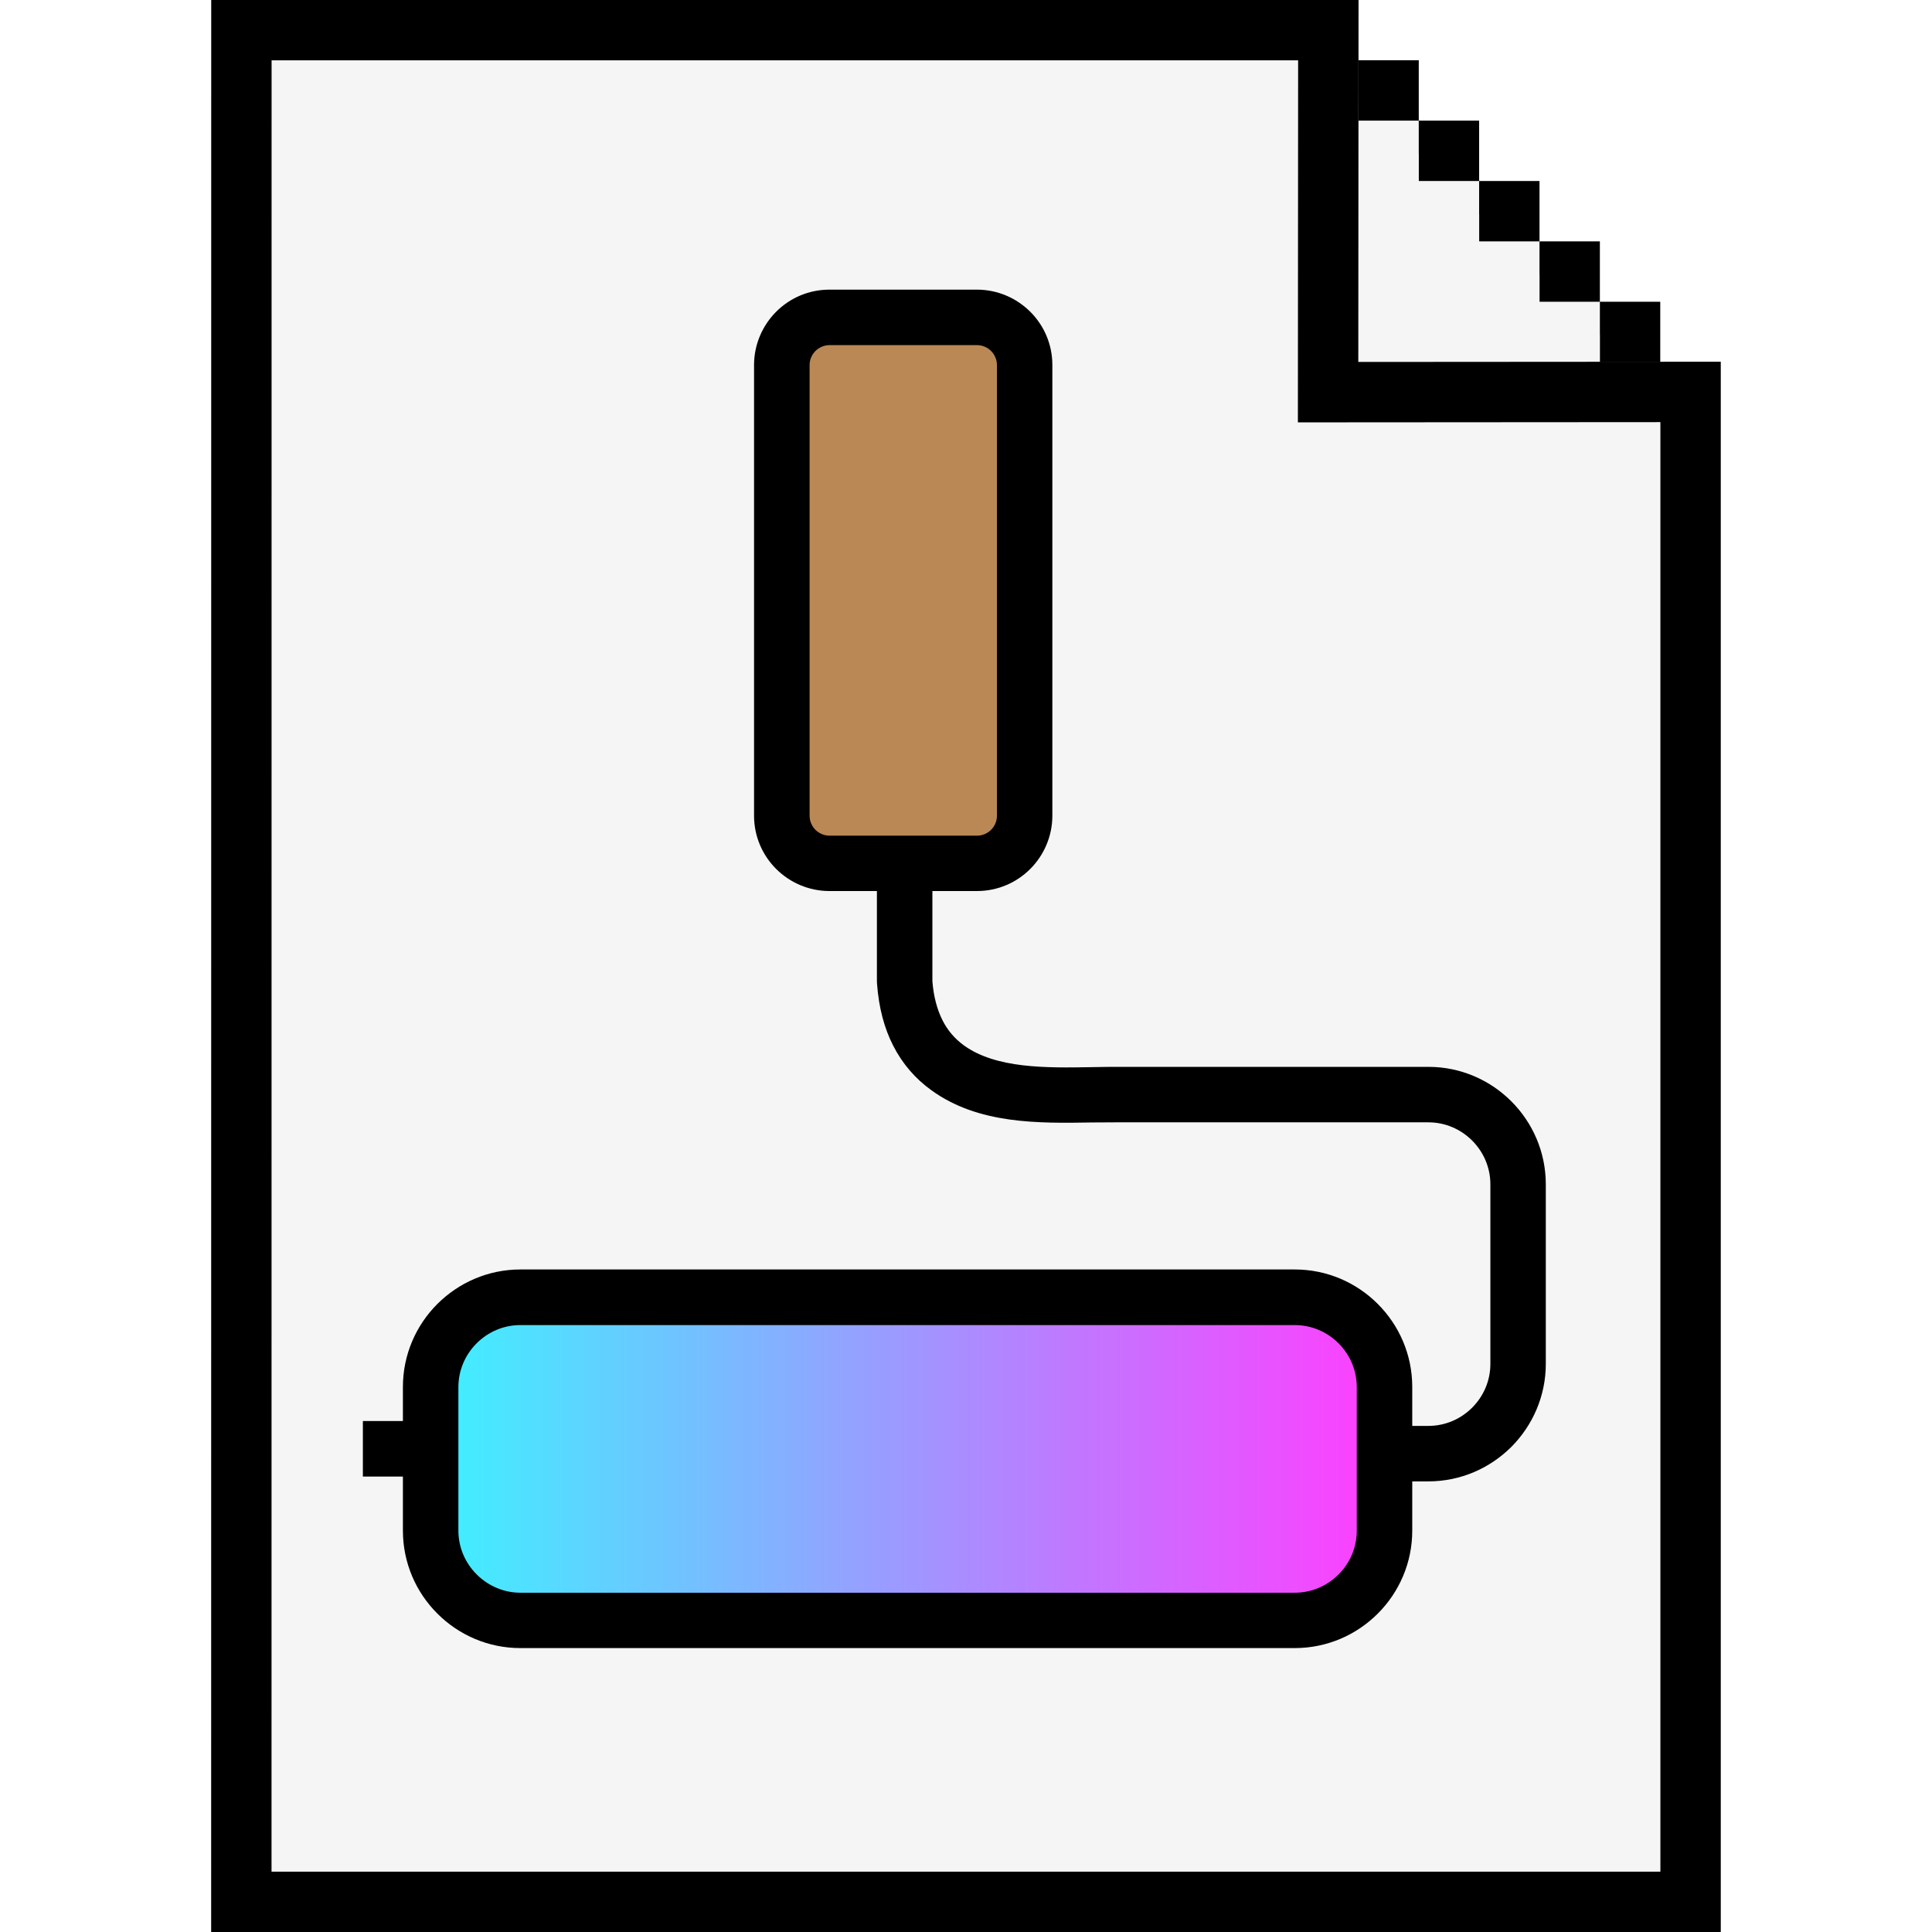
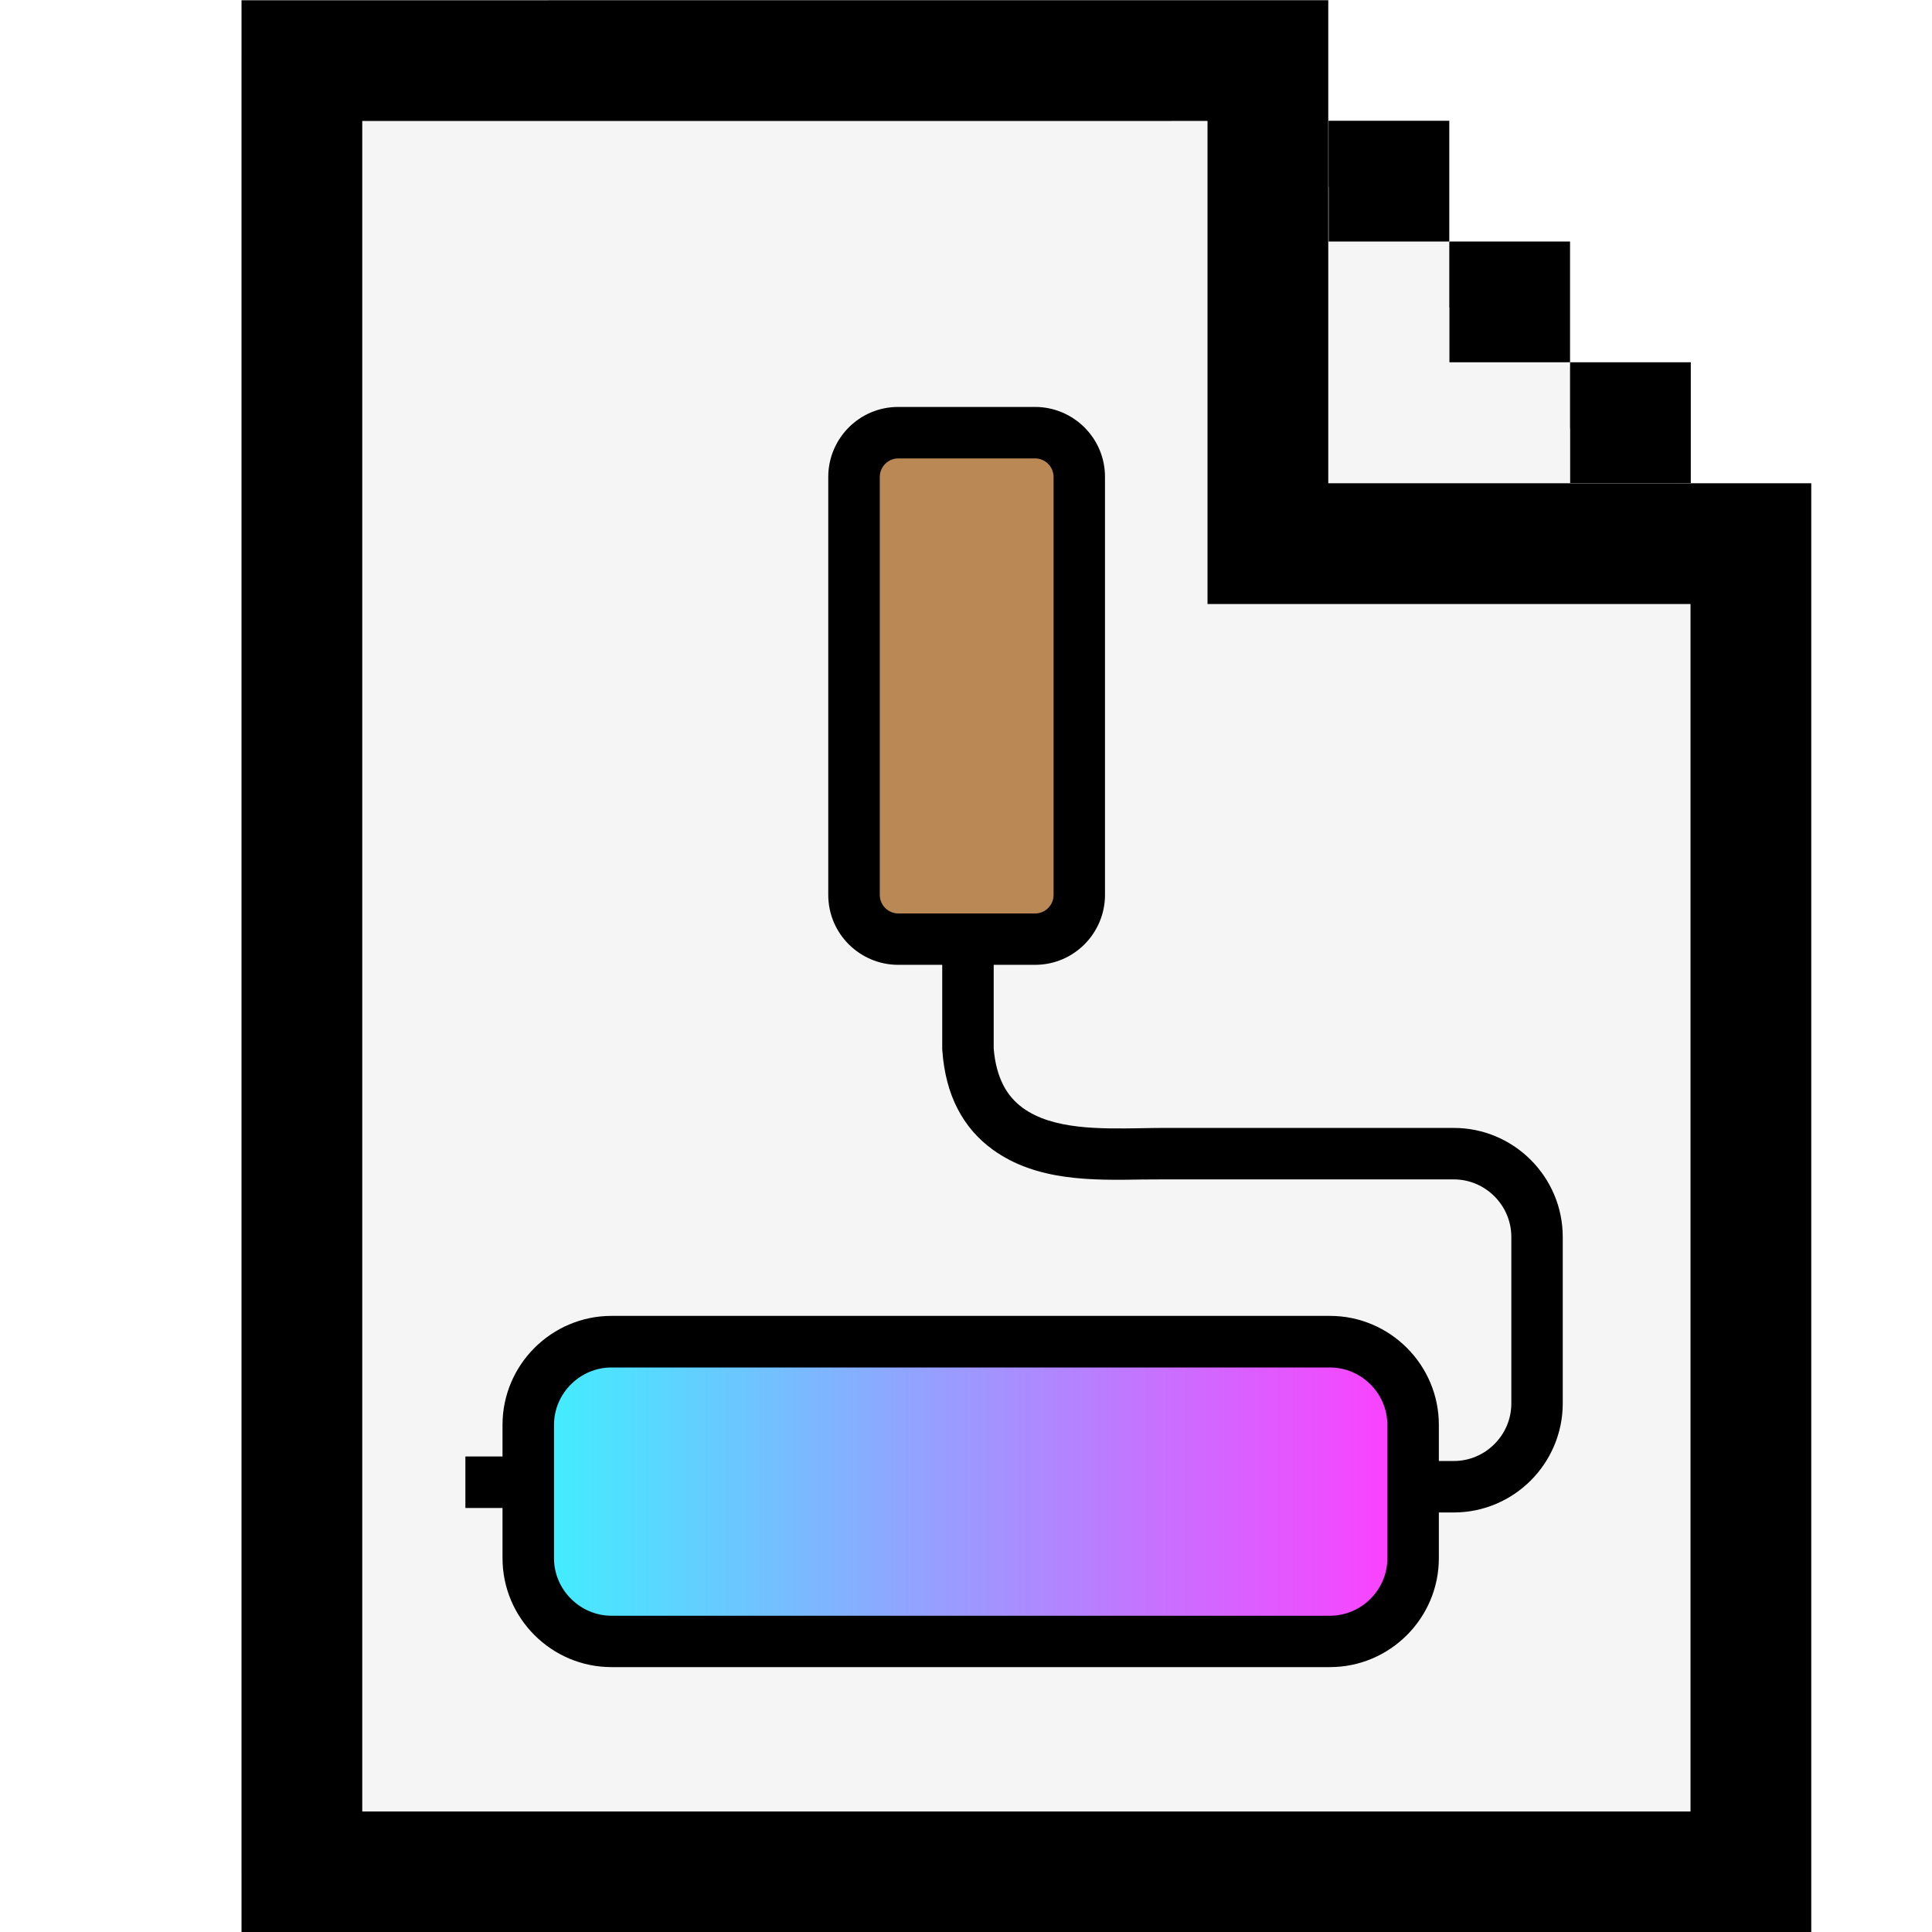
<svg xmlns="http://www.w3.org/2000/svg" xmlns:xlink="http://www.w3.org/1999/xlink" version="1.1" id="svg3955" width="16" height="16" viewBox="0 0 16 16" xml:space="preserve">
  <defs id="defs3959">
    <linearGradient id="linearGradient1067">
      <stop style="stop-color:#41eeff;stop-opacity:1;" offset="0" id="stop1063" />
      <stop style="stop-color:#fb41ff;stop-opacity:1;" offset="1" id="stop1065" />
    </linearGradient>
    <linearGradient xlink:href="#linearGradient1067" id="linearGradient1069" x1="-2.22" y1="64.472" x2="58.299" y2="64.472" gradientUnits="userSpaceOnUse" gradientTransform="matrix(0.25,0,0,0.25,-24.00403,-24.0048)" />
  </defs>
-   <path id="rect1980" style="display:inline;opacity:1;fill:#f5f5f5;fill-opacity:1;fill-rule:evenodd;stroke:#000000;stroke-width:0;stroke-dasharray:none;stop-color:#000000;stop-opacity:1" d="m 1.94,0.159 h 8.986 l 3.118,3.126 V 15.808 H 1.94 Z" />
-   <g id="layer1" style="display:inline" transform="matrix(0.5,0,0,0.5,16.00269,16.0032)">
-     <rect style="font-variation-settings:normal;display:inline;opacity:1;fill:#ba8855;fill-opacity:1;fill-rule:evenodd;stroke:none;stroke-width:0;stroke-linecap:butt;stroke-linejoin:miter;stroke-miterlimit:4;stroke-dasharray:none;stroke-dashoffset:0;stroke-opacity:1;stop-color:#000000;stop-opacity:1" id="rect1018" width="3.801" height="8.75" x="-18.909" y="-26.705" />
-     <rect style="font-variation-settings:normal;display:inline;opacity:1;fill:url(#linearGradient1069);fill-opacity:1;fill-rule:evenodd;stroke:none;stroke-width:0;stroke-linecap:butt;stroke-linejoin:miter;stroke-miterlimit:4;stroke-dasharray:none;stroke-dashoffset:0;stroke-opacity:1;stop-color:#000000;stop-opacity:1" id="rect1038" width="15.13" height="4.745" x="-24.559" y="-10.259" />
-     <path d="m -25.995,-8.47 h 0.663 V -9.034 c 0,-0.536 0.218,-1.022 0.571,-1.375 0.353,-0.352 0.839,-0.571 1.375,-0.571 h 12.826 c 0.536,0 1.022,0.218 1.375,0.571 0.353,0.353 0.571,0.839 0.571,1.375 v 0.645 H -8.347 c 0.282,0 0.538,-0.115 0.725,-0.302 0.187,-0.187 0.302,-0.443 0.302,-0.725 v -2.974 c 0,-0.282 -0.115,-0.538 -0.302,-0.725 -0.187,-0.187 -0.443,-0.302 -0.725,-0.302 h -5.184 c -0.225,0 -0.304,0.002 -0.381,0.002 -0.892,0.015 -1.888,0.031 -2.666,-0.533 -0.267,-0.192 -0.48,-0.438 -0.634,-0.74 -0.148,-0.289 -0.238,-0.63 -0.267,-1.024 0,-0.011 -0.002,-0.022 -0.002,-0.033 v 0 -1.503 h -0.786 c -0.344,0 -0.657,-0.141 -0.883,-0.366 -0.227,-0.227 -0.366,-0.538 -0.366,-0.883 v -7.463 c 0,-0.344 0.141,-0.657 0.366,-0.883 0.227,-0.227 0.538,-0.366 0.883,-0.366 h 2.443 c 0.344,0 0.657,0.141 0.883,0.366 0.227,0.227 0.366,0.538 0.366,0.883 v 7.463 c 0,0.344 -0.141,0.657 -0.366,0.883 -0.227,0.227 -0.538,0.366 -0.883,0.366 h -0.738 v 1.494 c 0.02,0.256 0.079,0.471 0.168,0.648 0.086,0.17 0.205,0.306 0.353,0.414 0.533,0.386 1.368,0.374 2.113,0.361 0.187,-0.004 0.37,-0.005 0.396,-0.005 h 5.184 c 0.536,0 1.022,0.218 1.375,0.571 0.353,0.353 0.571,0.84 0.571,1.375 v 2.974 c 0,0.536 -0.22,1.022 -0.571,1.375 -0.353,0.352 -0.839,0.571 -1.375,0.571 h -0.266 v 0.815 c 0,0.536 -0.218,1.022 -0.571,1.375 -0.353,0.353 -0.839,0.571 -1.375,0.571 h -12.826 c -0.536,0 -1.022,-0.218 -1.375,-0.571 -0.353,-0.352 -0.571,-0.839 -0.571,-1.375 V -7.55 h -0.663 z m 2.609,2.844 h 12.826 c 0.282,0 0.538,-0.115 0.725,-0.302 0.187,-0.187 0.302,-0.443 0.302,-0.725 v -2.379 c 0,-0.282 -0.115,-0.538 -0.302,-0.725 -0.187,-0.187 -0.443,-0.302 -0.725,-0.302 h -12.826 c -0.282,0 -0.538,0.115 -0.725,0.302 -0.187,0.187 -0.302,0.443 -0.302,0.725 v 2.377 c 0,0.282 0.115,0.538 0.302,0.725 0.187,0.187 0.443,0.304 0.725,0.304 z m 5.121,-12.539 h 2.441 c 0.09,0 0.174,-0.037 0.234,-0.097 0.06,-0.06 0.097,-0.143 0.097,-0.234 v -7.463 c 0,-0.09 -0.037,-0.174 -0.097,-0.234 -0.06,-0.06 -0.143,-0.097 -0.234,-0.097 h -2.441 c -0.09,0 -0.174,0.037 -0.234,0.097 -0.06,0.06 -0.097,0.143 -0.097,0.234 v 7.463 c 0,0.09 0.037,0.174 0.097,0.234 0.06,0.06 0.145,0.097 0.234,0.097 z" id="path250" style="stroke-width:0.183" />
-   </g>
-   <g id="g3961" style="display:inline" transform="matrix(0.5,0,0,0.5,16.00269,16.0032)">
-     <g id="g2372" style="display:inline" transform="matrix(0.5,0,0,0.5,-31.00533,-39.01343)">
-       <g id="g342" style="display:inline;stroke:#000000;stroke-opacity:1">
-         <path style="display:inline;fill:none;stroke:#000000;stroke-width:2;stroke-linecap:butt;stroke-linejoin:miter;stroke-dasharray:none;stroke-opacity:1" d="m 47,21.01 h 0.998 v 0.096" id="path2368" />
-         <path style="display:inline;fill:none;stroke:#000000;stroke-width:2;stroke-linecap:butt;stroke-linejoin:miter;stroke-dasharray:none;stroke-opacity:1" d="m 49,23.01 h 0.998 v 0.096" id="path329" />
-         <path style="display:inline;fill:none;stroke:#000000;stroke-width:2;stroke-linecap:butt;stroke-linejoin:miter;stroke-dasharray:none;stroke-opacity:1" d="m 51,25.01 h 0.998 v 0.096" id="path331" />
-         <path style="display:inline;fill:none;stroke:#000000;stroke-width:2;stroke-linecap:butt;stroke-linejoin:miter;stroke-dasharray:none;stroke-opacity:1" d="m 45,19.01 h 0.998 v 0.096" id="path333" />
-         <path style="display:inline;fill:none;stroke:#000000;stroke-width:2;stroke-linecap:butt;stroke-linejoin:miter;stroke-dasharray:none;stroke-opacity:1" d="m 43,17.01 h 0.998 v 0.096" id="path335" />
-       </g>
+   <g id="layer1" style="display:inline" transform="matrix(0.5,0,0,0.5,15.28895,-0.944342)">
+     <path id="rect1980-4" style="display:inline;opacity:1;fill:#f5f5f5;fill-opacity:1;fill-rule:evenodd;stroke:#000000;stroke-width:0;stroke-dasharray:none;stop-color:#000000;stop-opacity:1" d="m -29.005,-33.02 c 0,0 2,0.016 17.015,0.016 8.185,8.235 4.524,4.791 7.905,8.172 v 21.826 l -24.921,0.004 z" transform="translate(2.427368,35.89879)" />
+     <g id="g11664" transform="matrix(0.9276654,0,0,0.9276654,1.244984,33.86965)" style="display:inline">
+       <rect style="font-variation-settings:normal;display:inline;opacity:1;fill:#ba8855;fill-opacity:1;fill-rule:evenodd;stroke:none;stroke-width:0;stroke-linecap:butt;stroke-linejoin:miter;stroke-miterlimit:4;stroke-dasharray:none;stroke-dashoffset:0;stroke-opacity:1;stop-color:#000000;stop-opacity:1" id="rect1018" width="3.801" height="8.75" x="-18.909" y="-26.705" />
+       <rect style="font-variation-settings:normal;display:inline;opacity:1;fill:url(#linearGradient1069);fill-opacity:1;fill-rule:evenodd;stroke:none;stroke-width:0;stroke-linecap:butt;stroke-linejoin:miter;stroke-miterlimit:4;stroke-dasharray:none;stroke-dashoffset:0;stroke-opacity:1;stop-color:#000000;stop-opacity:1" id="rect1038" width="15.13" height="4.745" x="-24.559" y="-10.259" />
+       <path d="m -25.995,-8.47 h 0.663 V -9.034 c 0,-0.536 0.218,-1.022 0.571,-1.375 0.353,-0.352 0.839,-0.571 1.375,-0.571 h 12.826 c 0.536,0 1.022,0.218 1.375,0.571 0.353,0.353 0.571,0.839 0.571,1.375 v 0.645 H -8.347 c 0.282,0 0.538,-0.115 0.725,-0.302 0.187,-0.187 0.302,-0.443 0.302,-0.725 v -2.974 c 0,-0.282 -0.115,-0.538 -0.302,-0.725 -0.187,-0.187 -0.443,-0.302 -0.725,-0.302 h -5.184 c -0.225,0 -0.304,0.002 -0.381,0.002 -0.892,0.015 -1.888,0.031 -2.666,-0.533 -0.267,-0.192 -0.48,-0.438 -0.634,-0.74 -0.148,-0.289 -0.238,-0.63 -0.267,-1.024 0,-0.011 -0.002,-0.022 -0.002,-0.033 v 0 -1.503 h -0.786 c -0.344,0 -0.657,-0.141 -0.883,-0.366 -0.227,-0.227 -0.366,-0.538 -0.366,-0.883 v -7.463 c 0,-0.344 0.141,-0.657 0.366,-0.883 0.227,-0.227 0.538,-0.366 0.883,-0.366 h 2.443 c 0.344,0 0.657,0.141 0.883,0.366 0.227,0.227 0.366,0.538 0.366,0.883 v 7.463 c 0,0.344 -0.141,0.657 -0.366,0.883 -0.227,0.227 -0.538,0.366 -0.883,0.366 h -0.738 v 1.494 c 0.02,0.256 0.079,0.471 0.168,0.648 0.086,0.17 0.205,0.306 0.353,0.414 0.533,0.386 1.368,0.374 2.113,0.361 0.187,-0.004 0.37,-0.005 0.396,-0.005 h 5.184 c 0.536,0 1.022,0.218 1.375,0.571 0.353,0.353 0.571,0.84 0.571,1.375 v 2.974 c 0,0.536 -0.22,1.022 -0.571,1.375 -0.353,0.352 -0.839,0.571 -1.375,0.571 h -0.266 v 0.815 c 0,0.536 -0.218,1.022 -0.571,1.375 -0.353,0.353 -0.839,0.571 -1.375,0.571 h -12.826 c -0.536,0 -1.022,-0.218 -1.375,-0.571 -0.353,-0.352 -0.571,-0.839 -0.571,-1.375 V -7.55 h -0.663 z m 2.609,2.844 h 12.826 c 0.282,0 0.538,-0.115 0.725,-0.302 0.187,-0.187 0.302,-0.443 0.302,-0.725 v -2.379 c 0,-0.282 -0.115,-0.538 -0.302,-0.725 -0.187,-0.187 -0.443,-0.302 -0.725,-0.302 h -12.826 c -0.282,0 -0.538,0.115 -0.725,0.302 -0.187,0.187 -0.302,0.443 -0.302,0.725 v 2.377 c 0,0.282 0.115,0.538 0.302,0.725 0.187,0.187 0.443,0.304 0.725,0.304 z m 5.121,-12.539 h 2.441 c 0.09,0 0.174,-0.037 0.234,-0.097 0.06,-0.06 0.097,-0.143 0.097,-0.234 v -7.463 c 0,-0.09 -0.037,-0.174 -0.097,-0.234 -0.06,-0.06 -0.143,-0.097 -0.234,-0.097 h -2.441 c -0.09,0 -0.174,0.037 -0.234,0.097 -0.06,0.06 -0.097,0.143 -0.097,0.234 v 7.463 c 0,0.09 0.037,0.174 0.097,0.234 0.06,0.06 0.145,0.097 0.234,0.097 z" id="path250" style="stroke-width:0.183" />
    </g>
-   </g>
-   <g id="layer2" style="display:inline" transform="matrix(0.5,0,0,0.5,16.00269,16.0032)">
-     <path id="rect4394" style="display:inline;opacity:1;fill:none;fill-rule:evenodd;stroke:#000000;stroke-width:1;stroke-opacity:1;stop-color:#000000;stop-opacity:1" d="m -28.007,-31.507 h 18.003 l -0.004,5.996 6.004,-0.004 v 25.009 h -24.004 z" />
+     <g id="g342-7" style="display:inline;stroke:#000000;stroke-opacity:1" transform="translate(-55.57101,-12.12099)">
+       <path style="display:inline;fill:none;stroke:#000000;stroke-width:2;stroke-linecap:butt;stroke-linejoin:miter;stroke-dasharray:none;stroke-opacity:1" d="m 47,17.01 h 0.998 v 0.096" id="path2368-8" />
+       <path style="display:inline;fill:none;stroke:#000000;stroke-width:2;stroke-linecap:butt;stroke-linejoin:miter;stroke-dasharray:none;stroke-opacity:1" d="m 49,19.01 h 0.998 v 0.096" id="path329-6" />
+       <path style="display:inline;fill:none;stroke:#000000;stroke-width:2;stroke-linecap:butt;stroke-linejoin:miter;stroke-dasharray:none;stroke-opacity:1" d="m 51,21.01 h 0.998 v 0.096" id="path331-8" />
+     </g>
+     <path id="rect4394-4" style="display:inline;opacity:1;fill:none;fill-rule:evenodd;stroke:#000000;stroke-width:2;stroke-opacity:1;stop-color:#000000;stop-opacity:1" d="m -28.005,-33.006 16,-0.001 v 8.001 h 8 v 22 h -24 z" transform="translate(2.427368,35.89879)" />
  </g>
</svg>
